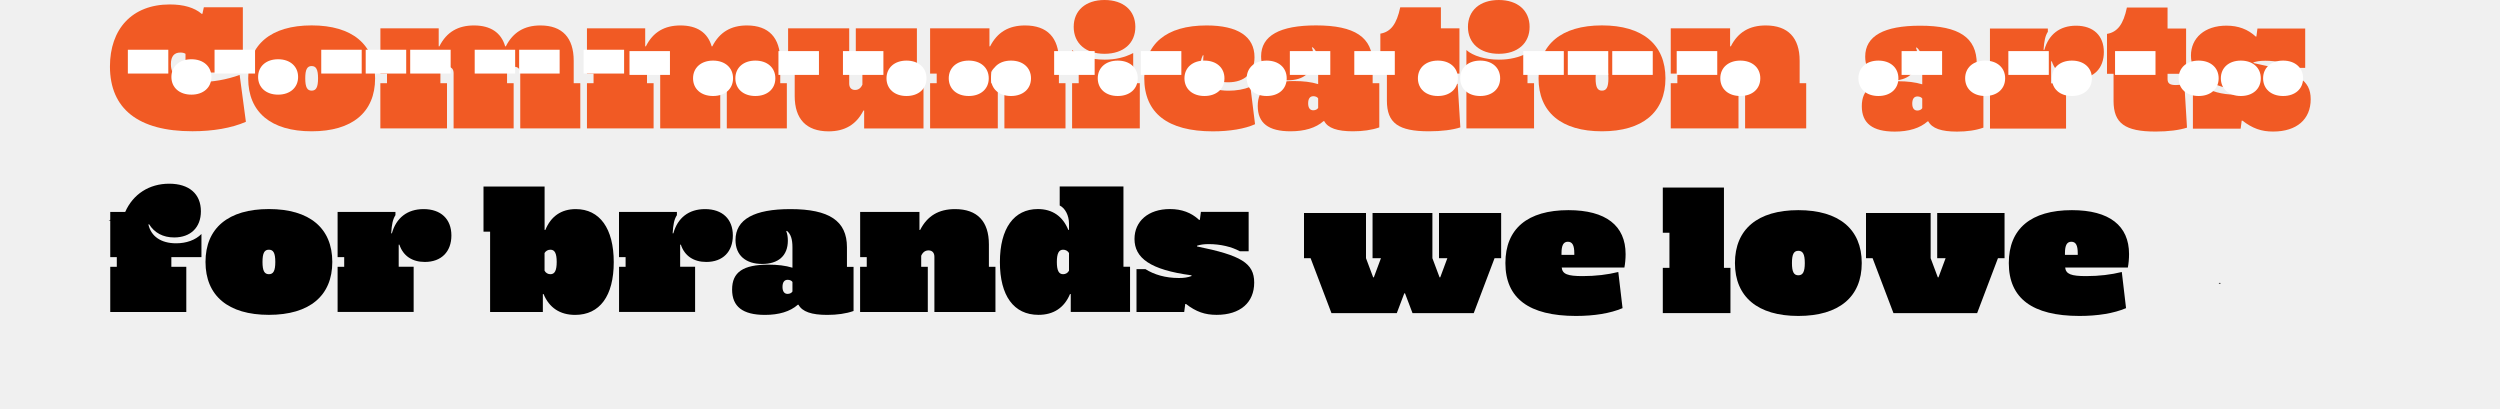
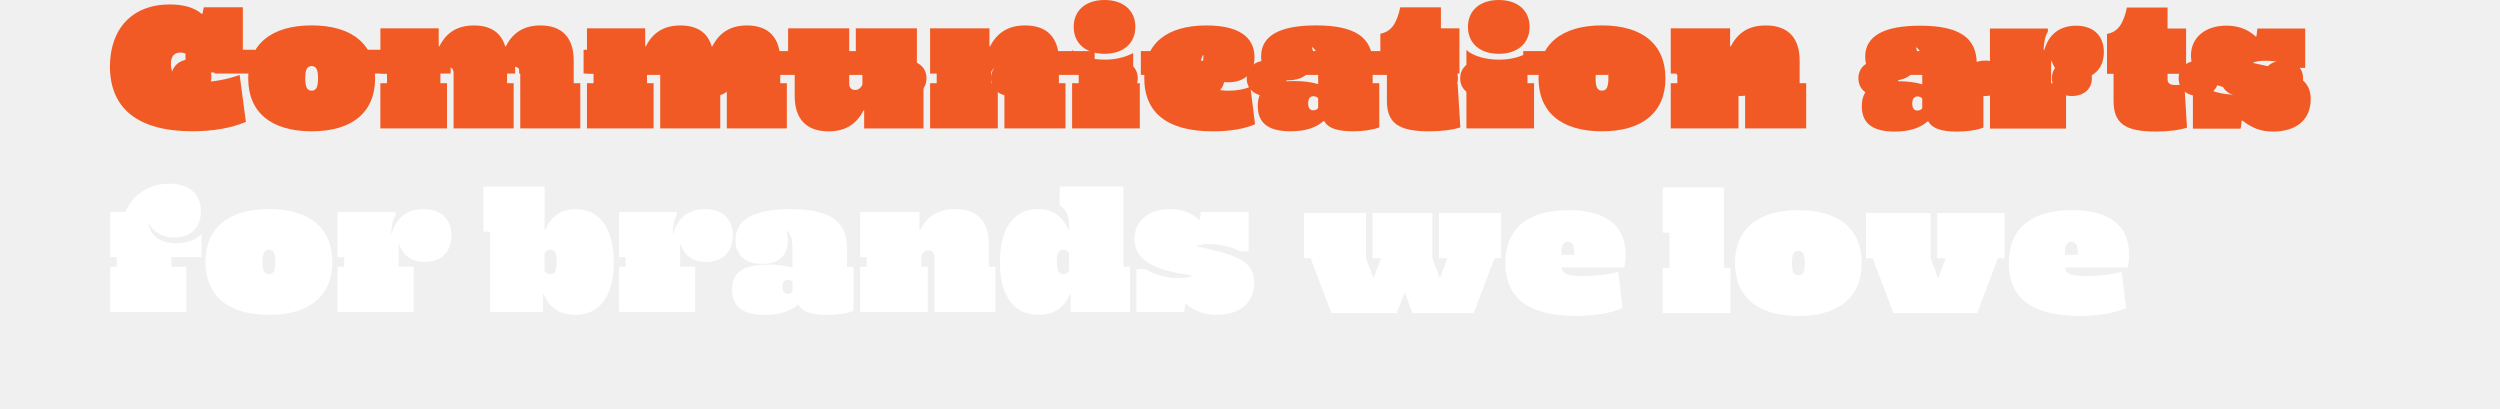
<svg xmlns="http://www.w3.org/2000/svg" version="1.1" id="Layer_1" x="0px" y="0px" width="50px" height="8.162px" viewBox="-24.5 46.419 50 8.162" enable-background="new -24.5 46.419 50 8.162" xml:space="preserve">
  <g class="text2wrap">
-     <path class="text2" fill="currentColor" d="M-22.285,50.832c0.034-0.007,0.067-0.015,0.1-0.021c-0.028-0.001-0.056-0.002-0.084-0.002   c-0.022,0.006-0.042,0.014-0.06,0.021C-22.314,50.83-22.299,50.831-22.285,50.832" />
-     <path class="text2" fill="currentColor" d="M19.881,52.079c-0.008,0.004-0.008,0.009,0.001,0.012c0.007,0.002,0.02,0.002,0.027-0.002   c0.007-0.003,0.006-0.008-0.001-0.011C19.899,52.075,19.887,52.077,19.881,52.079" />
-     <polygon class="text2" fill="currentColor" points="1.712,51.583 1.58,51.583 1.58,50.679 2.82,50.679 2.82,51.583 2.963,51.965 2.977,51.965    3.119,51.583 2.951,51.583 2.951,50.679 4.148,50.679 4.148,51.583 4.291,51.965 4.305,51.965 4.447,51.583 4.28,51.583    4.28,50.679 5.523,50.679 5.523,51.583 5.391,51.583 4.975,52.681 3.75,52.681 3.6,52.285 3.586,52.285 3.436,52.681 2.129,52.681     " />
-     <path class="text2" fill="currentColor" d="M5.608,51.68c0-0.688,0.445-1.058,1.261-1.058c0.748,0,1.143,0.31,1.143,0.879   c0,0.097-0.01,0.197-0.024,0.268H6.734c0.014,0.132,0.117,0.172,0.42,0.172c0.26,0,0.498-0.029,0.712-0.082l0.085,0.723   c-0.245,0.104-0.565,0.156-0.933,0.156C6.078,52.737,5.608,52.385,5.608,51.68 M6.986,51.517v-0.033c0-0.16-0.039-0.23-0.128-0.23   s-0.128,0.07-0.128,0.23v0.033H6.986z" />
-     <polygon class="text2" fill="currentColor" points="8.756,51.776 8.889,51.776 8.889,51.074 8.756,51.074 8.756,50.17 9.979,50.17 9.979,51.776    10.109,51.776 10.109,52.681 8.756,52.681  " />
-     <path class="text2" fill="currentColor" d="M10.199,51.68c0-0.677,0.455-1.058,1.268-1.058s1.268,0.381,1.268,1.058s-0.455,1.058-1.268,1.058   S10.199,52.356,10.199,51.68 M11.596,51.68c0-0.179-0.04-0.245-0.129-0.245s-0.128,0.066-0.128,0.245s0.039,0.245,0.128,0.245   S11.596,51.858,11.596,51.68" />
-     <polygon class="text2" fill="currentColor" points="12.952,51.583 12.82,51.583 12.82,50.679 14.113,50.679 14.113,51.583 14.256,51.965 14.27,51.965    14.412,51.583 14.244,51.583 14.244,50.679 15.591,50.679 15.591,51.583 15.459,51.583 15.043,52.681 13.369,52.681  " />
-     <path class="text2" fill="currentColor" d="M15.676,51.68c0-0.688,0.445-1.058,1.262-1.058c0.748,0,1.143,0.31,1.143,0.879   c0,0.097-0.01,0.197-0.024,0.268h-1.254c0.015,0.132,0.118,0.172,0.421,0.172c0.26,0,0.498-0.029,0.712-0.082l0.085,0.723   c-0.245,0.104-0.566,0.156-0.933,0.156C16.146,52.737,15.676,52.385,15.676,51.68 M17.055,51.517v-0.033   c0-0.16-0.039-0.23-0.128-0.23s-0.128,0.07-0.128,0.23v0.033H17.055z" />
-     <path class="text2" fill="currentColor" d="M-13.629,52.3h-0.014v0.359h-1.055v-1.606h-0.132v-0.904h1.222v0.869h0.015   c0.11-0.271,0.317-0.417,0.609-0.417c0.477,0,0.759,0.385,0.759,1.061c0,0.674-0.278,1.055-0.773,1.055   C-13.302,52.716-13.516,52.573-13.629,52.3 M-13.366,51.658c0-0.171-0.039-0.245-0.125-0.245c-0.05,0-0.093,0.024-0.118,0.066   v0.354c0.025,0.046,0.068,0.07,0.118,0.07C-13.405,51.903-13.366,51.829-13.366,51.658" />
-     <path class="text2" fill="currentColor" d="M-12.12,51.755h0.132v-0.193h-0.132v-0.904h1.158v0.064c-0.054,0.082-0.075,0.188-0.085,0.363h0.014   c0.085-0.307,0.306-0.484,0.634-0.484c0.346,0,0.556,0.199,0.556,0.527c0,0.324-0.199,0.53-0.531,0.53   c-0.253,0-0.435-0.121-0.509-0.346h-0.014v0.442h0.299v0.904h-1.521V51.755z" />
-     <path class="text2" fill="currentColor" d="M-9.858,52.21c0-0.349,0.221-0.498,0.727-0.498c0.182,0,0.338,0.018,0.48,0.061v-0.406   c0-0.164-0.032-0.264-0.11-0.331l-0.014,0.007c0.021,0.05,0.032,0.117,0.032,0.189c0,0.303-0.192,0.466-0.513,0.466   c-0.328,0-0.534-0.171-0.534-0.478c0-0.416,0.377-0.619,1.097-0.619c0.78,0,1.132,0.238,1.132,0.762v0.393h0.132v0.883   c-0.149,0.053-0.331,0.078-0.527,0.078c-0.313,0-0.499-0.064-0.574-0.203h-0.014c-0.153,0.136-0.377,0.203-0.659,0.203   C-9.645,52.716-9.858,52.552-9.858,52.21 M-8.651,52.249v-0.191c-0.018-0.029-0.057-0.043-0.096-0.043   c-0.067,0-0.103,0.05-0.103,0.143c0,0.089,0.036,0.139,0.103,0.139C-8.704,52.296-8.668,52.278-8.651,52.249" />
-     <path class="text2" fill="currentColor" d="M-7.297,51.755h0.132v-0.193h-0.132v-0.904h1.186v0.36h0.014c0.143-0.281,0.371-0.417,0.698-0.417   c0.445,0,0.677,0.246,0.677,0.705v0.449h0.131v0.904h-1.221v-1.104c0-0.081-0.043-0.128-0.118-0.128   c-0.064,0-0.114,0.035-0.146,0.107v0.221h0.132v0.904h-1.354V51.755z" />
-     <path class="text2" fill="currentColor" d="M-4.502,51.661c0-0.676,0.282-1.061,0.759-1.061c0.292,0,0.499,0.146,0.609,0.417h0.014v-0.125   c0-0.164-0.079-0.313-0.186-0.363v-0.381h1.275v1.606h0.132v0.904h-1.186V52.3h-0.015c-0.114,0.273-0.328,0.416-0.63,0.416   C-4.224,52.716-4.502,52.335-4.502,51.661 M-3.12,51.833v-0.354c-0.025-0.042-0.068-0.066-0.118-0.066   c-0.085,0-0.125,0.074-0.125,0.245s0.039,0.245,0.125,0.245C-3.188,51.903-3.145,51.879-3.12,51.833" />
-     <path class="text2" fill="currentColor" d="M-0.78,52.499h-0.015l-0.021,0.16H-1.77v-0.858h0.178c0.174,0.11,0.398,0.178,0.669,0.178   c0.107,0,0.178-0.011,0.253-0.039v-0.015c-0.83-0.109-1.14-0.349-1.14-0.727c0-0.352,0.274-0.598,0.708-0.598   c0.235,0,0.428,0.071,0.584,0.217h0.015l0.021-0.16h0.955v0.787H0.296c-0.161-0.089-0.389-0.143-0.62-0.143   c-0.103,0-0.167,0.011-0.235,0.032v0.015c0.876,0.178,1.143,0.331,1.143,0.723c0,0.398-0.278,0.645-0.751,0.645   C-0.402,52.716-0.577,52.655-0.78,52.499" />
-     <path class="text2" fill="currentColor" d="M-22.295,51.755h0.131v-0.193h-0.131v-0.904h0.299c0.157-0.355,0.478-0.565,0.88-0.565   c0.396,0,0.634,0.202,0.634,0.552c0,0.324-0.207,0.523-0.534,0.523c-0.224,0-0.395-0.093-0.502-0.264l-0.014,0.004   c0.053,0.238,0.252,0.377,0.555,0.377c0.203,0,0.385-0.064,0.506-0.186v0.463h-0.602v0.193h0.299v0.904h-1.521V51.755z" />
-     <path class="text2" fill="currentColor" d="M-20.39,51.658c0-0.677,0.456-1.058,1.268-1.058c0.812,0,1.268,0.381,1.268,1.058s-0.456,1.058-1.268,1.058   C-19.935,52.716-20.39,52.335-20.39,51.658 M-18.994,51.658c0-0.179-0.039-0.245-0.128-0.245c-0.089,0-0.128,0.066-0.128,0.245   s0.039,0.245,0.128,0.245C-19.033,51.903-18.994,51.837-18.994,51.658" />
-     <path class="text2" fill="currentColor" d="M-17.748,51.755h0.132v-0.193h-0.132v-0.904h1.157v0.064c-0.053,0.082-0.075,0.188-0.085,0.363h0.014   c0.085-0.307,0.307-0.484,0.634-0.484c0.345,0,0.556,0.199,0.556,0.527c0,0.324-0.2,0.53-0.531,0.53   c-0.253,0-0.435-0.121-0.509-0.346h-0.014v0.442h0.299v0.904h-1.521V51.755z" />
+     <path class="text2 f" fill="#FFFFFF" d="M-22.295,51.755h0.131v-0.193h-0.131v-0.904h0.299c0.157-0.355,0.478-0.565,0.88-0.565   c0.396,0,0.634,0.202,0.634,0.552c0,0.324-0.207,0.523-0.534,0.523c-0.224,0-0.395-0.093-0.502-0.264l-0.014,0.004   c0.053,0.238,0.252,0.377,0.555,0.377c0.203,0,0.385-0.064,0.506-0.186v0.463h-0.602v0.193h0.299v0.904h-1.521V51.755z" />
+     <path class="text2 o-1" fill="#FFFFFF" d="M-20.39,51.658c0-0.677,0.456-1.058,1.268-1.058c0.812,0,1.268,0.381,1.268,1.058s-0.456,1.058-1.268,1.058   C-19.935,52.716-20.39,52.335-20.39,51.658 M-18.994,51.658c0-0.179-0.039-0.245-0.128-0.245c-0.089,0-0.128,0.066-0.128,0.245   s0.039,0.245,0.128,0.245C-19.033,51.903-18.994,51.837-18.994,51.658" />
+     <path class="text2 r" fill="#FFFFFF" d="M-17.748,51.755h0.132v-0.193h-0.132v-0.904h1.157v0.064c-0.053,0.082-0.075,0.188-0.085,0.363h0.014   c0.085-0.307,0.307-0.484,0.634-0.484c0.345,0,0.556,0.199,0.556,0.527c0,0.324-0.2,0.53-0.531,0.53   c-0.253,0-0.435-0.121-0.509-0.346h-0.014v0.442h0.299v0.904h-1.521V51.755z" />
+     <path class="text2 b" fill="#FFFFFF" d="M-13.629,52.3h-0.014v0.359h-1.055v-1.606h-0.132v-0.904h1.222v0.869h0.015   c0.11-0.271,0.317-0.417,0.609-0.417c0.477,0,0.759,0.385,0.759,1.061c0,0.674-0.278,1.055-0.773,1.055   C-13.302,52.716-13.516,52.573-13.629,52.3 M-13.366,51.658c0-0.171-0.039-0.245-0.125-0.245c-0.05,0-0.093,0.024-0.118,0.066   v0.354c0.025,0.046,0.068,0.07,0.118,0.07C-13.405,51.903-13.366,51.829-13.366,51.658" />
+     <path class="text2 r" fill="#FFFFFF" d="M-12.12,51.755h0.132v-0.193h-0.132v-0.904h1.158v0.064c-0.054,0.082-0.075,0.188-0.085,0.363h0.014   c0.085-0.307,0.306-0.484,0.634-0.484c0.346,0,0.556,0.199,0.556,0.527c0,0.324-0.199,0.53-0.531,0.53   c-0.253,0-0.435-0.121-0.509-0.346h-0.014v0.442h0.299v0.904h-1.521V51.755z" />
+     <path class="text2 a" fill="#FFFFFF" d="M-9.858,52.21c0-0.349,0.221-0.498,0.727-0.498c0.182,0,0.338,0.018,0.48,0.061v-0.406   c0-0.164-0.032-0.264-0.11-0.331l-0.014,0.007c0.021,0.05,0.032,0.117,0.032,0.189c0,0.303-0.192,0.466-0.513,0.466   c-0.328,0-0.534-0.171-0.534-0.478c0-0.416,0.377-0.619,1.097-0.619c0.78,0,1.132,0.238,1.132,0.762v0.393h0.132v0.883   c-0.149,0.053-0.331,0.078-0.527,0.078c-0.313,0-0.499-0.064-0.574-0.203h-0.014c-0.153,0.136-0.377,0.203-0.659,0.203   C-9.645,52.716-9.858,52.552-9.858,52.21 M-8.651,52.249v-0.191c-0.018-0.029-0.057-0.043-0.096-0.043   c-0.067,0-0.103,0.05-0.103,0.143c0,0.089,0.036,0.139,0.103,0.139C-8.704,52.296-8.668,52.278-8.651,52.249" />
+     <path class="text2 n" fill="#FFFFFF" d="M-7.297,51.755h0.132v-0.193h-0.132v-0.904h1.186v0.36h0.014c0.143-0.281,0.371-0.417,0.698-0.417   c0.445,0,0.677,0.246,0.677,0.705v0.449h0.131v0.904h-1.221v-1.104c0-0.081-0.043-0.128-0.118-0.128   c-0.064,0-0.114,0.035-0.146,0.107v0.221h0.132v0.904h-1.354V51.755z" />
+     <path class="text2 d" fill="#FFFFFF" d="M-4.502,51.661c0-0.676,0.282-1.061,0.759-1.061c0.292,0,0.499,0.146,0.609,0.417h0.014v-0.125   c0-0.164-0.079-0.313-0.186-0.363v-0.381h1.275v1.606h0.132v0.904h-1.186V52.3h-0.015c-0.114,0.273-0.328,0.416-0.63,0.416   C-4.224,52.716-4.502,52.335-4.502,51.661 M-3.12,51.833v-0.354c-0.025-0.042-0.068-0.066-0.118-0.066   c-0.085,0-0.125,0.074-0.125,0.245s0.039,0.245,0.125,0.245C-3.188,51.903-3.145,51.879-3.12,51.833" />
+     <path class="text2 s" fill="#FFFFFF" d="M-0.78,52.499h-0.015l-0.021,0.16H-1.77v-0.858h0.178c0.174,0.11,0.398,0.178,0.669,0.178   c0.107,0,0.178-0.011,0.253-0.039v-0.015c-0.83-0.109-1.14-0.349-1.14-0.727c0-0.352,0.274-0.598,0.708-0.598   c0.235,0,0.428,0.071,0.584,0.217h0.015l0.021-0.16h0.955v0.787H0.296c-0.161-0.089-0.389-0.143-0.62-0.143   c-0.103,0-0.167,0.011-0.235,0.032v0.015c0.876,0.178,1.143,0.331,1.143,0.723c0,0.398-0.278,0.645-0.751,0.645   C-0.402,52.716-0.577,52.655-0.78,52.499" />
+     <polygon class="text3 w" fill="#FFFFFF" points="1.712,51.583 1.58,51.583 1.58,50.679 2.82,50.679 2.82,51.583 2.963,51.965 2.977,51.965    3.119,51.583 2.951,51.583 2.951,50.679 4.148,50.679 4.148,51.583 4.291,51.965 4.305,51.965 4.447,51.583 4.28,51.583    4.28,50.679 5.523,50.679 5.523,51.583 5.391,51.583 4.975,52.681 3.75,52.681 3.6,52.285 3.586,52.285 3.436,52.681 2.129,52.681     " />
+     <path class="text3 e-1" fill="#FFFFFF" d="M5.608,51.68c0-0.688,0.445-1.058,1.261-1.058c0.748,0,1.143,0.31,1.143,0.879   c0,0.097-0.01,0.197-0.024,0.268H6.734c0.014,0.132,0.117,0.172,0.42,0.172c0.26,0,0.498-0.029,0.712-0.082l0.085,0.723   c-0.245,0.104-0.565,0.156-0.933,0.156C6.078,52.737,5.608,52.385,5.608,51.68 M6.986,51.517v-0.033c0-0.16-0.039-0.23-0.128-0.23   s-0.128,0.07-0.128,0.23v0.033H6.986z" />
+     <polygon class="text3 l" fill="#FFFFFF" points="8.756,51.776 8.889,51.776 8.889,51.074 8.756,51.074 8.756,50.17 9.979,50.17 9.979,51.776    10.109,51.776 10.109,52.681 8.756,52.681  " />
+     <path class="text3 o" fill="#FFFFFF" d="M10.199,51.68c0-0.677,0.455-1.058,1.268-1.058s1.268,0.381,1.268,1.058s-0.455,1.058-1.268,1.058   S10.199,52.356,10.199,51.68 M11.596,51.68c0-0.179-0.04-0.245-0.129-0.245s-0.128,0.066-0.128,0.245s0.039,0.245,0.128,0.245   S11.596,51.858,11.596,51.68" />
+     <polygon class="text3 v" fill="#FFFFFF" points="12.952,51.583 12.82,51.583 12.82,50.679 14.113,50.679 14.113,51.583 14.256,51.965 14.27,51.965    14.412,51.583 14.244,51.583 14.244,50.679 15.591,50.679 15.591,51.583 15.459,51.583 15.043,52.681 13.369,52.681  " />
+     <path class="text3 e" fill="#FFFFFF" d="M15.676,51.68c0-0.688,0.445-1.058,1.262-1.058c0.748,0,1.143,0.31,1.143,0.879   c0,0.097-0.01,0.197-0.024,0.268h-1.254c0.015,0.132,0.118,0.172,0.421,0.172c0.26,0,0.498-0.029,0.712-0.082l0.085,0.723   c-0.245,0.104-0.566,0.156-0.933,0.156C16.146,52.737,15.676,52.385,15.676,51.68 M17.055,51.517v-0.033   c0-0.16-0.039-0.23-0.128-0.23s-0.128,0.07-0.128,0.23v0.033H17.055z" />
  </g>
  <g class="text1wrap">
    <path class="text1 text1-c" fill="#F15A24" d="M-22.301,47.748c0-0.745,0.438-1.24,1.197-1.24c0.278,0,0.492,0.063,0.638,0.188h0.014l0.029-0.132h0.78   v1.305h-1.147v-0.374c-0.028-0.019-0.064-0.025-0.104-0.025c-0.117,0-0.188,0.071-0.188,0.231c0,0.253,0.178,0.36,0.566,0.36   c0.267,0,0.552-0.05,0.809-0.143l0.125,0.937c-0.285,0.125-0.659,0.189-1.069,0.189C-21.738,49.045-22.301,48.592-22.301,47.748" />
    <path class="text1 text1-o" fill="#F15A24" d="M-19.536,47.986c0-0.677,0.456-1.059,1.269-1.059s1.269,0.382,1.269,1.059s-0.456,1.059-1.269,1.059   S-19.536,48.663-19.536,47.986 M-18.139,47.986c0-0.178-0.039-0.246-0.128-0.246c-0.089,0-0.128,0.068-0.128,0.246   c0,0.179,0.04,0.246,0.128,0.246C-18.178,48.232-18.139,48.165-18.139,47.986" />
    <path class="text1 text1-m" fill="#F15A24" d="M-16.892,48.083h0.132v-0.192h-0.132v-0.905h1.166v0.359h0.014c0.146-0.292,0.381-0.417,0.691-0.417   c0.331,0,0.545,0.143,0.624,0.417h0.014c0.143-0.281,0.371-0.417,0.691-0.417c0.438,0,0.666,0.246,0.666,0.706v0.449h0.132v0.904   h-1.201v-1.104c0-0.082-0.043-0.128-0.118-0.128c-0.064,0-0.114,0.035-0.146,0.106v0.222h0.132v0.904h-1.201v-1.104   c0-0.082-0.043-0.128-0.118-0.128c-0.064,0-0.114,0.035-0.146,0.106v0.222h0.132v0.904h-1.333V48.083z" />
    <path class="text1 text1-m2" fill="#F15A24" d="M-12.761,48.083h0.132v-0.192h-0.132v-0.905h1.165v0.359h0.014c0.146-0.292,0.381-0.417,0.691-0.417   c0.332,0,0.545,0.143,0.624,0.417h0.014c0.143-0.281,0.371-0.417,0.691-0.417c0.438,0,0.667,0.246,0.667,0.706v0.449h0.132v0.904   h-1.201v-1.104c0-0.082-0.042-0.128-0.117-0.128c-0.064,0-0.114,0.035-0.146,0.106v0.222h0.132v0.904h-1.201v-1.104   c0-0.082-0.043-0.128-0.118-0.128c-0.064,0-0.114,0.035-0.146,0.106v0.222h0.132v0.904h-1.333V48.083L-12.761,48.083z" />
    <path class="text1 text1-u" fill="#F15A24" d="M-8.606,48.339v-0.448h-0.132v-0.905h1.222v1.104c0,0.082,0.043,0.128,0.118,0.128   c0.064,0,0.114-0.035,0.146-0.106v-0.221h-0.132v-0.905h1.222v1.098h0.132v0.904h-1.187v-0.359h-0.014   c-0.143,0.281-0.371,0.417-0.698,0.417C-8.375,49.045-8.606,48.799-8.606,48.339" />
    <path class="text1 text1-n" fill="#F15A24" d="M-5.898,48.083h0.132v-0.192h-0.132v-0.905h1.187v0.359h0.014c0.143-0.281,0.371-0.417,0.698-0.417   c0.446,0,0.677,0.246,0.677,0.706v0.449h0.132v0.904h-1.222v-1.104c0-0.082-0.043-0.128-0.118-0.128   c-0.064,0-0.114,0.035-0.146,0.106v0.222h0.132v0.904h-1.354V48.083z" />
    <path class="text1 text1-i" fill="#F15A24" d="M-3.058,48.083h0.132v-0.192h-0.132V47.42c0.132,0.117,0.378,0.192,0.652,0.192   c0.21,0,0.399-0.043,0.57-0.132v0.603h0.132v0.904h-1.354V48.083z M-3.026,46.957c0-0.328,0.239-0.538,0.616-0.538   c0.378,0,0.617,0.21,0.617,0.538c0,0.327-0.239,0.538-0.617,0.538C-2.787,47.495-3.026,47.284-3.026,46.957" />
    <path class="text1 text1-c" fill="#F15A24" d="M-1.615,47.976c0-0.681,0.438-1.048,1.247-1.048c0.627,0,0.958,0.222,0.958,0.635   c0,0.317-0.196,0.502-0.527,0.502c-0.317,0-0.499-0.167-0.499-0.441c0-0.039,0.004-0.067,0.007-0.097l-0.014-0.003   c-0.036,0.071-0.054,0.156-0.054,0.249c0,0.303,0.189,0.46,0.57,0.46c0.153,0,0.303-0.025,0.435-0.078l0.093,0.748   c-0.203,0.093-0.51,0.143-0.845,0.143C-1.148,49.045-1.615,48.682-1.615,47.976" />
    <path class="text1 text1-a" fill="#F15A24" d="M0.655,48.539c0-0.35,0.221-0.499,0.727-0.499c0.183,0,0.339,0.018,0.481,0.061v-0.406   c0-0.164-0.032-0.264-0.111-0.331L1.738,47.37c0.021,0.05,0.032,0.117,0.032,0.188c0,0.303-0.192,0.467-0.513,0.467   c-0.328,0-0.535-0.171-0.535-0.478c0-0.417,0.378-0.62,1.098-0.62c0.78,0,1.133,0.239,1.133,0.763v0.393h0.133v0.884   c-0.15,0.053-0.332,0.078-0.527,0.078c-0.314,0-0.5-0.064-0.574-0.203H1.97c-0.153,0.135-0.378,0.203-0.659,0.203   C0.869,49.045,0.655,48.881,0.655,48.539 M1.863,48.578v-0.192c-0.018-0.028-0.057-0.043-0.096-0.043   c-0.068,0-0.104,0.05-0.104,0.143c0,0.089,0.035,0.139,0.104,0.139C1.81,48.624,1.846,48.606,1.863,48.578" />
    <path class="text1 text1-t" fill="#F15A24" d="M3.238,48.432v-0.541H3.107v-0.799c0.209-0.035,0.327-0.192,0.398-0.527h0.813v0.421h0.371v0.905H4.318   v0.103c0,0.093,0.05,0.121,0.168,0.121c0.039,0,0.096-0.003,0.167-0.021l0.054,0.873c-0.157,0.05-0.375,0.078-0.627,0.078   C3.467,49.045,3.238,48.881,3.238,48.432" />
    <path class="text1 text1-i" fill="#F15A24" d="M4.828,48.083H4.96v-0.192H4.828V47.42c0.132,0.117,0.377,0.192,0.652,0.192c0.21,0,0.398-0.043,0.57-0.132   v0.603h0.131v0.904H4.828V48.083z M4.859,46.957c0-0.328,0.239-0.538,0.617-0.538c0.377,0,0.616,0.21,0.616,0.538   c0,0.327-0.239,0.538-0.616,0.538C5.099,47.495,4.859,47.284,4.859,46.957" />
    <path class="text1 text1-o" fill="#F15A24" d="M6.271,47.986c0-0.677,0.455-1.059,1.268-1.059s1.27,0.382,1.27,1.059s-0.457,1.059-1.27,1.059   S6.271,48.663,6.271,47.986 M7.668,47.986c0-0.178-0.039-0.246-0.129-0.246c-0.088,0-0.127,0.068-0.127,0.246   c0,0.179,0.039,0.246,0.127,0.246C7.629,48.232,7.668,48.165,7.668,47.986" />
    <path class="text1 text1-n" fill="#F15A24" d="M8.915,48.083h0.132v-0.192H8.915v-0.905h1.187v0.359h0.015c0.143-0.281,0.37-0.417,0.698-0.417   c0.445,0,0.678,0.246,0.678,0.706v0.449h0.131v0.904h-1.222v-1.104c0-0.082-0.043-0.128-0.118-0.128   c-0.064,0-0.113,0.035-0.146,0.106v0.222h0.132v0.904H8.915V48.083L8.915,48.083z" />
    <path class="text1 text1-a" fill="#F15A24" d="M12.736,48.543c0-0.349,0.222-0.499,0.728-0.499c0.182,0,0.339,0.019,0.481,0.061v-0.406   c0-0.163-0.032-0.264-0.111-0.331l-0.014,0.007c0.021,0.05,0.032,0.118,0.032,0.189c0,0.303-0.192,0.467-0.513,0.467   c-0.328,0-0.535-0.171-0.535-0.478c0-0.417,0.378-0.62,1.098-0.62c0.78,0,1.133,0.238,1.133,0.763v0.392h0.133v0.884   c-0.15,0.054-0.332,0.079-0.527,0.079c-0.314,0-0.5-0.064-0.574-0.204h-0.015c-0.153,0.136-0.378,0.204-0.659,0.204   C12.951,49.05,12.736,48.886,12.736,48.543 M13.945,48.582V48.39c-0.018-0.028-0.057-0.042-0.096-0.042   c-0.068,0-0.104,0.05-0.104,0.143c0,0.089,0.035,0.139,0.104,0.139C13.892,48.629,13.928,48.611,13.945,48.582" />
    <path class="text1 text1-r" fill="#F15A24" d="M15.299,48.087h0.133v-0.192h-0.133v-0.905h1.158v0.064c-0.053,0.082-0.074,0.188-0.086,0.363h0.016   c0.085-0.307,0.306-0.484,0.634-0.484c0.346,0,0.556,0.199,0.556,0.527c0,0.324-0.199,0.531-0.531,0.531   c-0.252,0-0.435-0.121-0.51-0.346h-0.014v0.441h0.299v0.905h-1.521V48.087L15.299,48.087z" />
    <path class="text1 text1-t" fill="#F15A24" d="M17.771,48.437v-0.542h-0.131v-0.798c0.21-0.036,0.328-0.192,0.398-0.527h0.813v0.42h0.371v0.905h-0.371   v0.104c0,0.093,0.051,0.121,0.168,0.121c0.039,0,0.096-0.004,0.168-0.021l0.053,0.873c-0.156,0.05-0.374,0.078-0.627,0.078   C18,49.05,17.771,48.886,17.771,48.437" />
    <path class="text1 text1-s" fill="#F15A24" d="M20.349,48.832h-0.015l-0.021,0.16h-0.955v-0.858h0.179c0.175,0.11,0.399,0.178,0.67,0.178   c0.106,0,0.179-0.011,0.253-0.039v-0.015c-0.83-0.11-1.141-0.349-1.141-0.727c0-0.353,0.275-0.599,0.709-0.599   c0.236,0,0.428,0.071,0.585,0.217h0.015l0.021-0.16h0.955v0.788h-0.179c-0.16-0.09-0.388-0.143-0.62-0.143   c-0.104,0-0.168,0.011-0.235,0.032v0.014c0.877,0.179,1.144,0.332,1.144,0.724c0,0.399-0.277,0.646-0.752,0.646   C20.727,49.05,20.552,48.988,20.349,48.832" />
  </g>
  <g>
-     <rect class="morse morse-1" x="-21.943" y="47.414" fill="#FFFFFF" width="0.809" height="0.476" />
-     <path class="morse morse-2" fill="#FFFFFF" d="M-21.072,47.958c0-0.211,0.16-0.354,0.4-0.354s0.4,0.143,0.4,0.354c0,0.212-0.16,0.354-0.4,0.354   S-21.072,48.17-21.072,47.958" />
-     <rect class="morse morse-3" x="-20.209" y="47.414" fill="#FFFFFF" width="0.81" height="0.476" />
-     <path class="morse morse-4" fill="#FFFFFF" d="M-19.338,47.958c0-0.211,0.16-0.354,0.4-0.354s0.4,0.143,0.4,0.354c0,0.212-0.16,0.354-0.4,0.354   S-19.338,48.17-19.338,47.958" />
-     <rect class="morse morse-5" x="-18.075" y="47.414" fill="#FFFFFF" width="0.809" height="0.476" />
-     <rect class="morse morse-6" x="-17.186" y="47.414" fill="#FFFFFF" width="0.81" height="0.476" />
-     <rect class="morse morse-7" x="-16.296" y="47.414" fill="#FFFFFF" width="0.809" height="0.476" />
-     <rect class="morse morse-8" x="-15.006" y="47.414" fill="#FFFFFF" width="0.809" height="0.476" />
-     <rect class="morse morse-9" x="-14.117" y="47.414" fill="#FFFFFF" width="0.81" height="0.476" />
-     <rect class="morse morse-10" x="-12.828" y="47.414" fill="#FFFFFF" width="0.81" height="0.476" />
-     <rect class="morse morse-11" x="-11.91" y="47.441" fill="#FFFFFF" width="0.809" height="0.476" />
-     <path class="morse morse-12" fill="#FFFFFF" d="M-10.639,47.985c0-0.211,0.16-0.354,0.4-0.354s0.4,0.143,0.4,0.354c0,0.212-0.16,0.354-0.4,0.354   S-10.639,48.197-10.639,47.985" />
-     <path class="morse morse-13" fill="#FFFFFF" d="M-9.793,47.985c0-0.211,0.16-0.354,0.4-0.354c0.24,0,0.4,0.143,0.4,0.354c0,0.212-0.16,0.354-0.4,0.354   C-9.633,48.339-9.793,48.197-9.793,47.985" />
-     <rect class="morse morse-14" x="-8.931" y="47.441" fill="#FFFFFF" width="0.81" height="0.476" />
-     <rect class="morse morse-15" x="-7.641" y="47.441" fill="#FFFFFF" width="0.809" height="0.476" />
-     <path class="morse morse-16" fill="#FFFFFF" d="M-6.77,47.985c0-0.211,0.16-0.354,0.4-0.354s0.4,0.143,0.4,0.354c0,0.212-0.16,0.354-0.4,0.354   S-6.77,48.197-6.77,47.985" />
-     <path class="morse morse-17" fill="#FFFFFF" d="M-5.525,47.985c0-0.211,0.16-0.354,0.4-0.354s0.4,0.143,0.4,0.354c0,0.212-0.16,0.354-0.4,0.354   S-5.525,48.197-5.525,47.985" />
-     <path class="morse morse-18" fill="#FFFFFF" d="M-4.68,47.985c0-0.211,0.16-0.354,0.4-0.354c0.24,0,0.4,0.143,0.4,0.354c0,0.212-0.16,0.354-0.4,0.354   C-4.52,48.339-4.68,48.197-4.68,47.985" />
-     <rect class="morse morse-19" x="-3.417" y="47.441" fill="#FFFFFF" width="0.81" height="0.476" />
-     <path class="morse morse-20" fill="#FFFFFF" d="M-2.545,47.985c0-0.211,0.16-0.354,0.4-0.354s0.4,0.143,0.4,0.354c0,0.212-0.16,0.354-0.4,0.354   S-2.545,48.197-2.545,47.985" />
-     <rect class="morse morse-21" x="-1.683" y="47.441" fill="#FFFFFF" width="0.81" height="0.476" />
-     <path class="morse morse-22" fill="#FFFFFF" d="M-0.811,47.985c0-0.211,0.16-0.354,0.4-0.354s0.4,0.143,0.4,0.354c0,0.212-0.16,0.354-0.4,0.354   S-0.811,48.197-0.811,47.985" />
-     <path class="morse morse-23" fill="#FFFFFF" d="M0.434,47.985c0-0.211,0.16-0.354,0.4-0.354s0.4,0.143,0.4,0.354c0,0.212-0.16,0.354-0.4,0.354   S0.434,48.197,0.434,47.985" />
-     <rect class="morse morse-24" x="1.297" y="47.441" fill="#FFFFFF" width="0.809" height="0.476" />
-     <rect class="morse morse-25" x="2.586" y="47.441" fill="#FFFFFF" width="0.81" height="0.476" />
-     <path class="morse morse-26" fill="#FFFFFF" d="M3.858,47.985c0-0.211,0.16-0.354,0.4-0.354s0.4,0.143,0.4,0.354c0,0.212-0.16,0.354-0.4,0.354   S3.858,48.197,3.858,47.985" />
-     <path class="morse morse-27" fill="#FFFFFF" d="M4.704,47.985c0-0.211,0.16-0.354,0.4-0.354c0.239,0,0.399,0.143,0.399,0.354   c0,0.212-0.16,0.354-0.399,0.354C4.864,48.339,4.704,48.197,4.704,47.985" />
-     <rect class="morse morse-28" x="5.965" y="47.441" fill="#FFFFFF" width="0.811" height="0.476" />
-     <rect class="morse morse-29" x="6.856" y="47.441" fill="#FFFFFF" width="0.809" height="0.476" />
-     <rect class="morse morse-30" x="7.745" y="47.441" fill="#FFFFFF" width="0.81" height="0.476" />
-     <rect class="morse morse-31" x="9.034" y="47.441" fill="#FFFFFF" width="0.811" height="0.476" />
-     <path class="morse morse-32" fill="#FFFFFF" d="M9.906,47.985c0-0.211,0.16-0.354,0.4-0.354s0.4,0.143,0.4,0.354c0,0.212-0.16,0.354-0.4,0.354   S9.906,48.197,9.906,47.985" />
-     <path class="morse morse-33" fill="#FFFFFF" d="M12.668,47.985c0-0.211,0.16-0.354,0.4-0.354s0.4,0.143,0.4,0.354c0,0.212-0.16,0.354-0.4,0.354   S12.668,48.197,12.668,47.985" />
-     <rect class="morse morse-34" x="13.532" y="47.441" fill="#FFFFFF" width="0.81" height="0.476" />
-     <path class="morse morse-35" fill="#FFFFFF" d="M14.803,47.985c0-0.211,0.16-0.354,0.4-0.354s0.4,0.143,0.4,0.354c0,0.212-0.16,0.354-0.4,0.354   S14.803,48.197,14.803,47.985" />
-     <rect class="morse morse-36" x="15.667" y="47.441" fill="#FFFFFF" width="0.809" height="0.476" />
-     <path class="morse morse-37" fill="#FFFFFF" d="M16.538,47.985c0-0.211,0.16-0.354,0.4-0.354s0.4,0.143,0.4,0.354c0,0.212-0.16,0.354-0.4,0.354   S16.538,48.197,16.538,47.985" />
-     <rect class="morse morse-38" x="17.801" y="47.441" fill="#FFFFFF" width="0.809" height="0.476" />
-     <path class="morse morse-39" fill="#FFFFFF" d="M19.073,47.985c0-0.211,0.16-0.354,0.4-0.354s0.4,0.143,0.4,0.354c0,0.212-0.16,0.354-0.4,0.354   S19.073,48.197,19.073,47.985" />
-     <path class="morse morse-40" fill="#FFFFFF" d="M19.917,47.985c0-0.211,0.16-0.354,0.4-0.354c0.239,0,0.399,0.143,0.399,0.354   c0,0.212-0.16,0.354-0.399,0.354C20.078,48.339,19.917,48.197,19.917,47.985" />
-     <path class="morse morse-41" fill="#FFFFFF" d="M20.762,47.985c0-0.211,0.16-0.354,0.4-0.354s0.4,0.143,0.4,0.354c0,0.212-0.16,0.354-0.4,0.354   S20.762,48.197,20.762,47.985" />
+     <rect class="morse morse-1" x="-21.943" y="47.414" fill="#f15a24" width="0.809" height="0.476" />
+     <path class="morse morse-2" fill="#f15a24" d="M-21.072,47.958c0-0.211,0.16-0.354,0.4-0.354s0.4,0.143,0.4,0.354c0,0.212-0.16,0.354-0.4,0.354   S-21.072,48.17-21.072,47.958" />
+     <rect class="morse morse-3" x="-20.209" y="47.414" fill="#f15a24" width="0.81" height="0.476" />
+     <path class="morse morse-4" fill="#f15a24" d="M-19.338,47.958c0-0.211,0.16-0.354,0.4-0.354s0.4,0.143,0.4,0.354c0,0.212-0.16,0.354-0.4,0.354   S-19.338,48.17-19.338,47.958" />
+     <rect class="morse morse-5" x="-18.075" y="47.414" fill="#f15a24" width="0.809" height="0.476" />
+     <rect class="morse morse-6" x="-17.186" y="47.414" fill="#f15a24" width="0.81" height="0.476" />
+     <rect class="morse morse-7" x="-16.296" y="47.414" fill="#f15a24" width="0.809" height="0.476" />
+     <rect class="morse morse-8" x="-15.006" y="47.414" fill="#f15a24" width="0.809" height="0.476" />
+     <rect class="morse morse-9" x="-14.117" y="47.414" fill="#f15a24" width="0.81" height="0.476" />
+     <rect class="morse morse-10" x="-12.828" y="47.414" fill="#f15a24" width="0.81" height="0.476" />
+     <rect class="morse morse-11" x="-11.91" y="47.441" fill="#f15a24" width="0.809" height="0.476" />
+     <path class="morse morse-12" fill="#f15a24" d="M-10.639,47.985c0-0.211,0.16-0.354,0.4-0.354s0.4,0.143,0.4,0.354c0,0.212-0.16,0.354-0.4,0.354   S-10.639,48.197-10.639,47.985" />
+     <path class="morse morse-13" fill="#f15a24" d="M-9.793,47.985c0-0.211,0.16-0.354,0.4-0.354c0.24,0,0.4,0.143,0.4,0.354c0,0.212-0.16,0.354-0.4,0.354   C-9.633,48.339-9.793,48.197-9.793,47.985" />
+     <rect class="morse morse-14" x="-8.931" y="47.441" fill="#f15a24" width="0.81" height="0.476" />
+     <rect class="morse morse-15" x="-7.641" y="47.441" fill="#f15a24" width="0.809" height="0.476" />
+     <path class="morse morse-16" fill="#f15a24" d="M-6.77,47.985c0-0.211,0.16-0.354,0.4-0.354s0.4,0.143,0.4,0.354c0,0.212-0.16,0.354-0.4,0.354   S-6.77,48.197-6.77,47.985" />
+     <path class="morse morse-17" fill="#f15a24" d="M-5.525,47.985c0-0.211,0.16-0.354,0.4-0.354s0.4,0.143,0.4,0.354c0,0.212-0.16,0.354-0.4,0.354   S-5.525,48.197-5.525,47.985" />
+     <path class="morse morse-18" fill="#f15a24" d="M-4.68,47.985c0-0.211,0.16-0.354,0.4-0.354c0.24,0,0.4,0.143,0.4,0.354c0,0.212-0.16,0.354-0.4,0.354   C-4.52,48.339-4.68,48.197-4.68,47.985" />
+     <rect class="morse morse-19" x="-3.417" y="47.441" fill="#f15a24" width="0.81" height="0.476" />
+     <path class="morse morse-20" fill="#f15a24" d="M-2.545,47.985c0-0.211,0.16-0.354,0.4-0.354s0.4,0.143,0.4,0.354c0,0.212-0.16,0.354-0.4,0.354   S-2.545,48.197-2.545,47.985" />
+     <rect class="morse morse-21" x="-1.683" y="47.441" fill="#f15a24" width="0.81" height="0.476" />
+     <path class="morse morse-22" fill="#f15a24" d="M-0.811,47.985c0-0.211,0.16-0.354,0.4-0.354s0.4,0.143,0.4,0.354c0,0.212-0.16,0.354-0.4,0.354   S-0.811,48.197-0.811,47.985" />
+     <path class="morse morse-23" fill="#f15a24" d="M0.434,47.985c0-0.211,0.16-0.354,0.4-0.354s0.4,0.143,0.4,0.354c0,0.212-0.16,0.354-0.4,0.354   S0.434,48.197,0.434,47.985" />
+     <rect class="morse morse-24" x="1.297" y="47.441" fill="#f15a24" width="0.809" height="0.476" />
+     <rect class="morse morse-25" x="2.586" y="47.441" fill="#f15a24" width="0.81" height="0.476" />
+     <path class="morse morse-26" fill="#f15a24" d="M3.858,47.985c0-0.211,0.16-0.354,0.4-0.354s0.4,0.143,0.4,0.354c0,0.212-0.16,0.354-0.4,0.354   S3.858,48.197,3.858,47.985" />
+     <path class="morse morse-27" fill="#f15a24" d="M4.704,47.985c0-0.211,0.16-0.354,0.4-0.354c0.239,0,0.399,0.143,0.399,0.354   c0,0.212-0.16,0.354-0.399,0.354C4.864,48.339,4.704,48.197,4.704,47.985" />
+     <rect class="morse morse-28" x="5.965" y="47.441" fill="#f15a24" width="0.811" height="0.476" />
+     <rect class="morse morse-29" x="6.856" y="47.441" fill="#f15a24" width="0.809" height="0.476" />
+     <rect class="morse morse-30" x="7.745" y="47.441" fill="#f15a24" width="0.81" height="0.476" />
+     <rect class="morse morse-31" x="9.034" y="47.441" fill="#f15a24" width="0.811" height="0.476" />
+     <path class="morse morse-32" fill="#f15a24" d="M9.906,47.985c0-0.211,0.16-0.354,0.4-0.354s0.4,0.143,0.4,0.354c0,0.212-0.16,0.354-0.4,0.354   S9.906,48.197,9.906,47.985" />
+     <path class="morse morse-33" fill="#f15a24" d="M12.668,47.985c0-0.211,0.16-0.354,0.4-0.354s0.4,0.143,0.4,0.354c0,0.212-0.16,0.354-0.4,0.354   S12.668,48.197,12.668,47.985" />
+     <rect class="morse morse-34" x="13.532" y="47.441" fill="#f15a24" width="0.81" height="0.476" />
+     <path class="morse morse-35" fill="#f15a24" d="M14.803,47.985c0-0.211,0.16-0.354,0.4-0.354s0.4,0.143,0.4,0.354c0,0.212-0.16,0.354-0.4,0.354   S14.803,48.197,14.803,47.985" />
+     <rect class="morse morse-36" x="15.667" y="47.441" fill="#f15a24" width="0.809" height="0.476" />
+     <path class="morse morse-37" fill="#f15a24" d="M16.538,47.985c0-0.211,0.16-0.354,0.4-0.354s0.4,0.143,0.4,0.354c0,0.212-0.16,0.354-0.4,0.354   S16.538,48.197,16.538,47.985" />
+     <rect class="morse morse-38" x="17.801" y="47.441" fill="#f15a24" width="0.809" height="0.476" />
+     <path class="morse morse-39" fill="#f15a24" d="M19.073,47.985c0-0.211,0.16-0.354,0.4-0.354s0.4,0.143,0.4,0.354c0,0.212-0.16,0.354-0.4,0.354   S19.073,48.197,19.073,47.985" />
+     <path class="morse morse-40" fill="#f15a24" d="M19.917,47.985c0-0.211,0.16-0.354,0.4-0.354c0.239,0,0.399,0.143,0.399,0.354   c0,0.212-0.16,0.354-0.399,0.354C20.078,48.339,19.917,48.197,19.917,47.985" />
+     <path class="morse morse-41" fill="#f15a24" d="M20.762,47.985c0-0.211,0.16-0.354,0.4-0.354s0.4,0.143,0.4,0.354c0,0.212-0.16,0.354-0.4,0.354   S20.762,48.197,20.762,47.985" />
  </g>
</svg>
